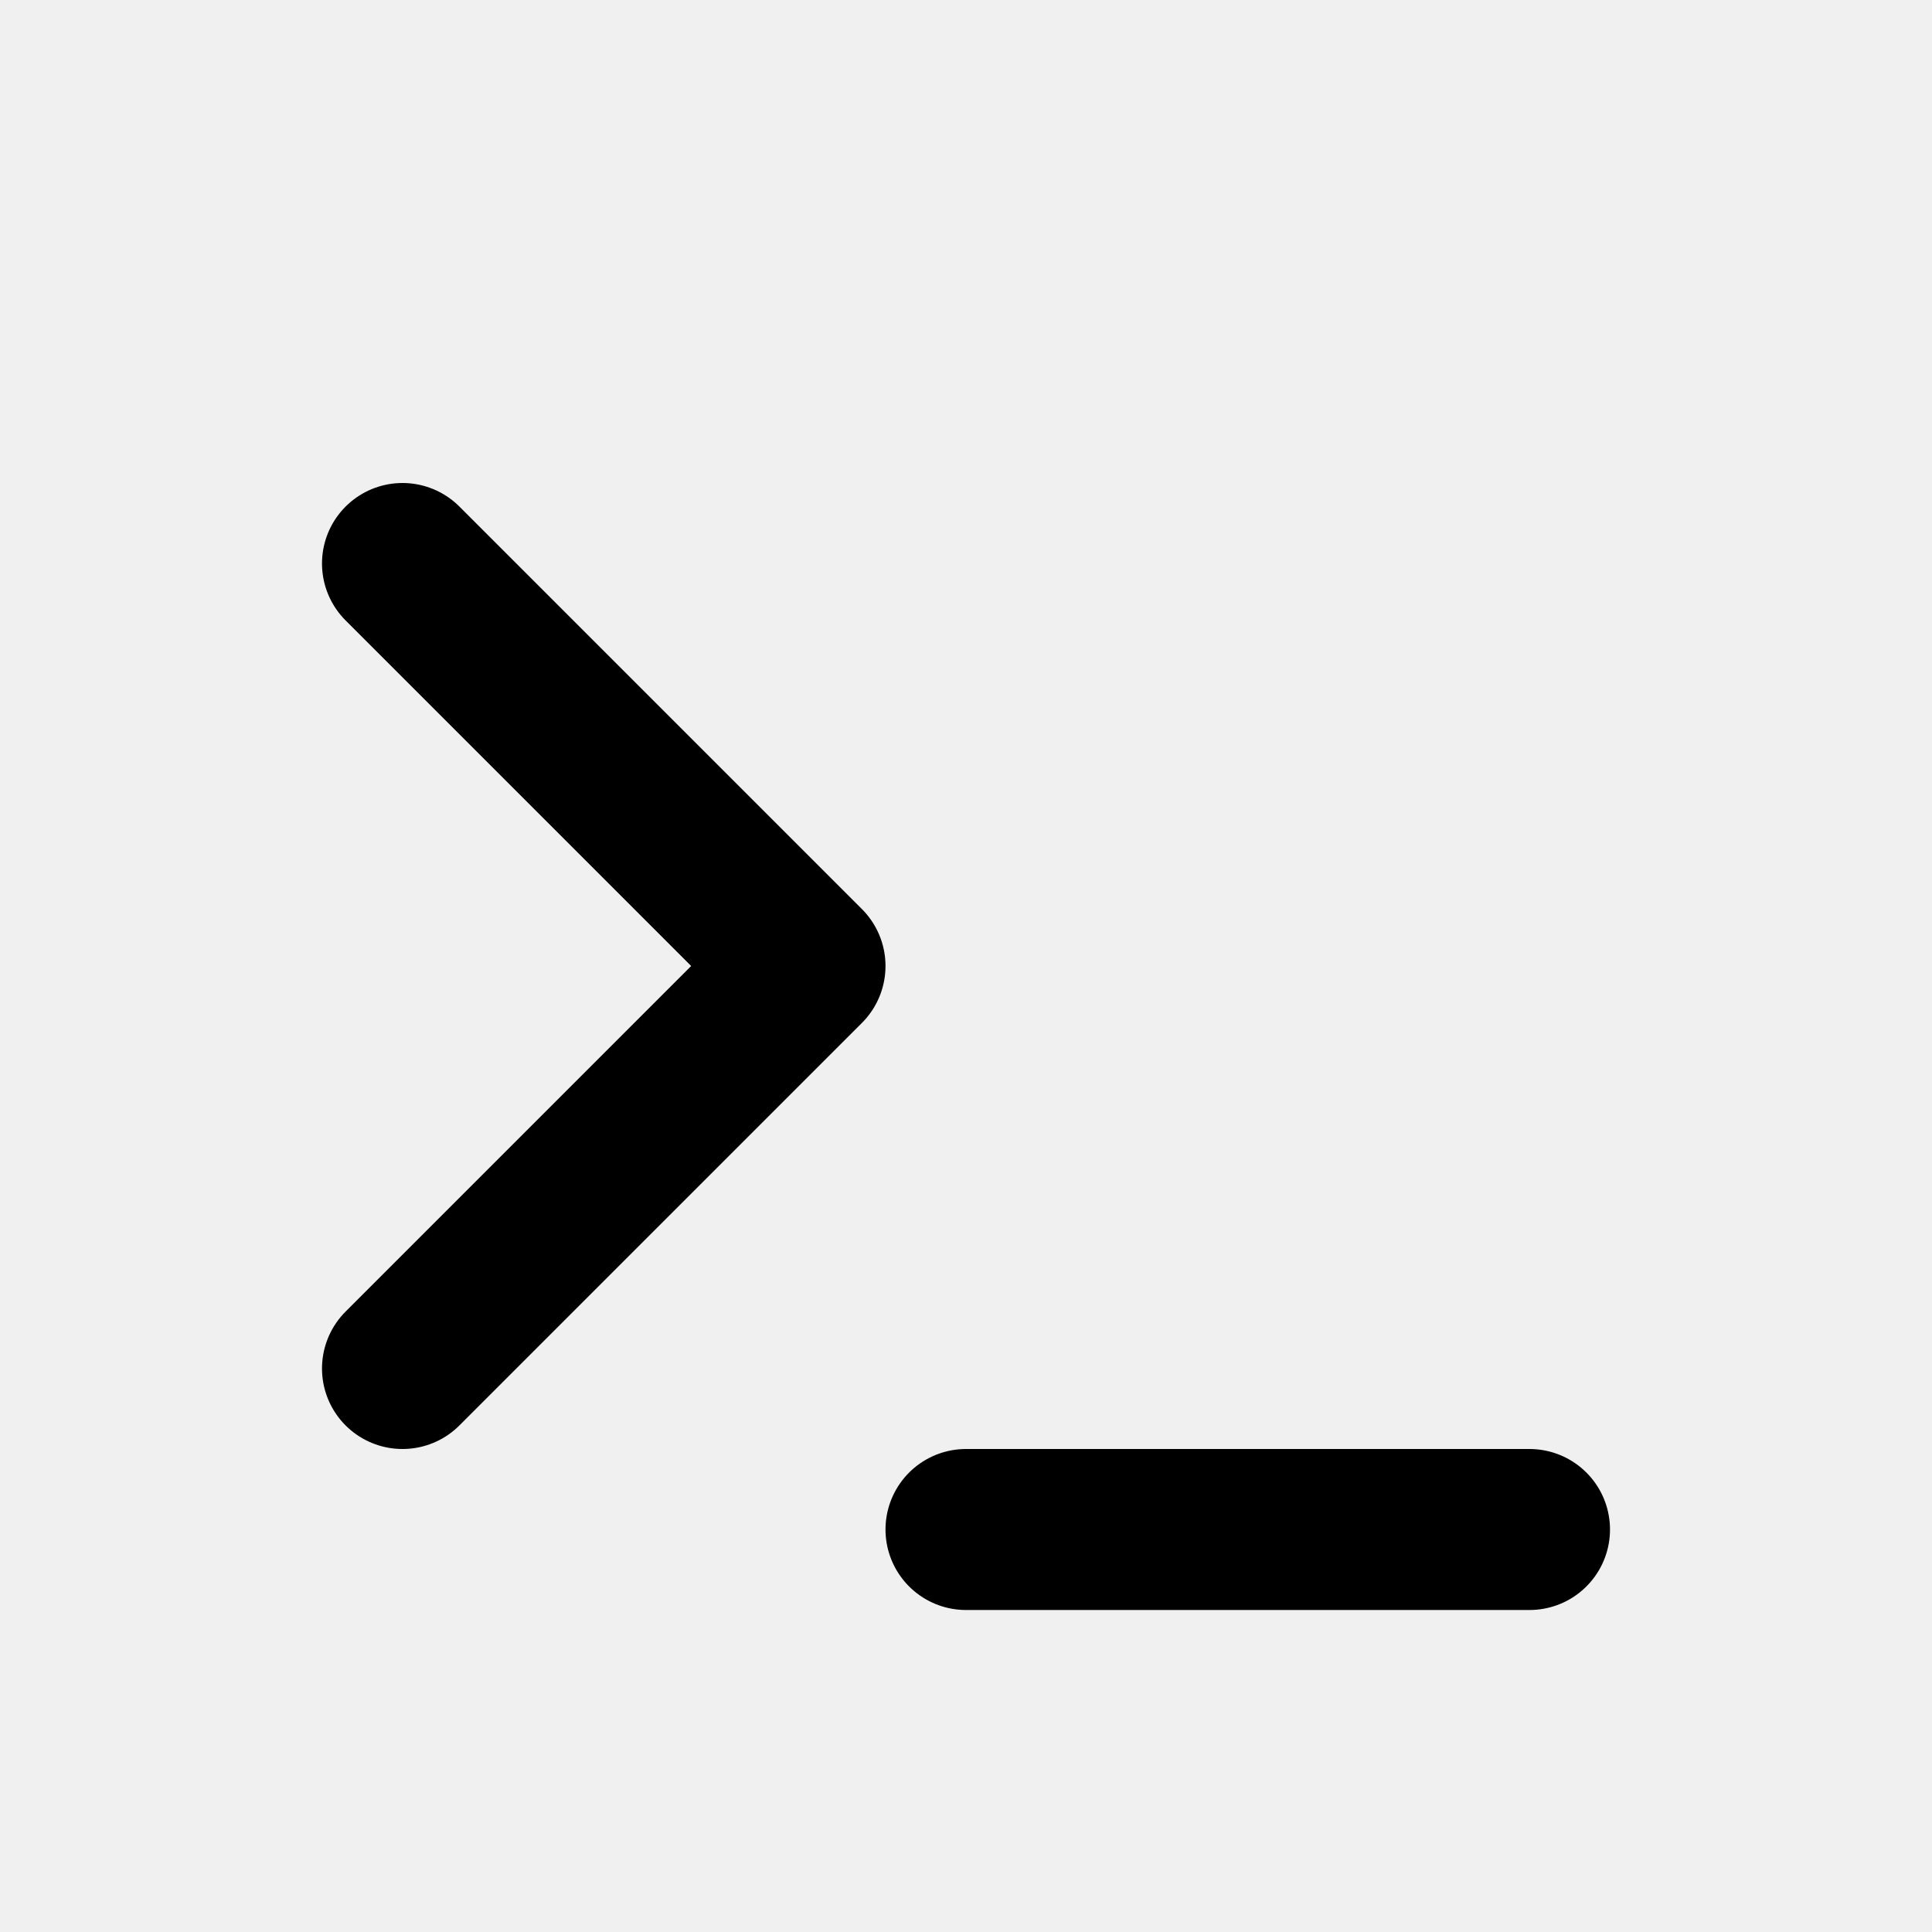
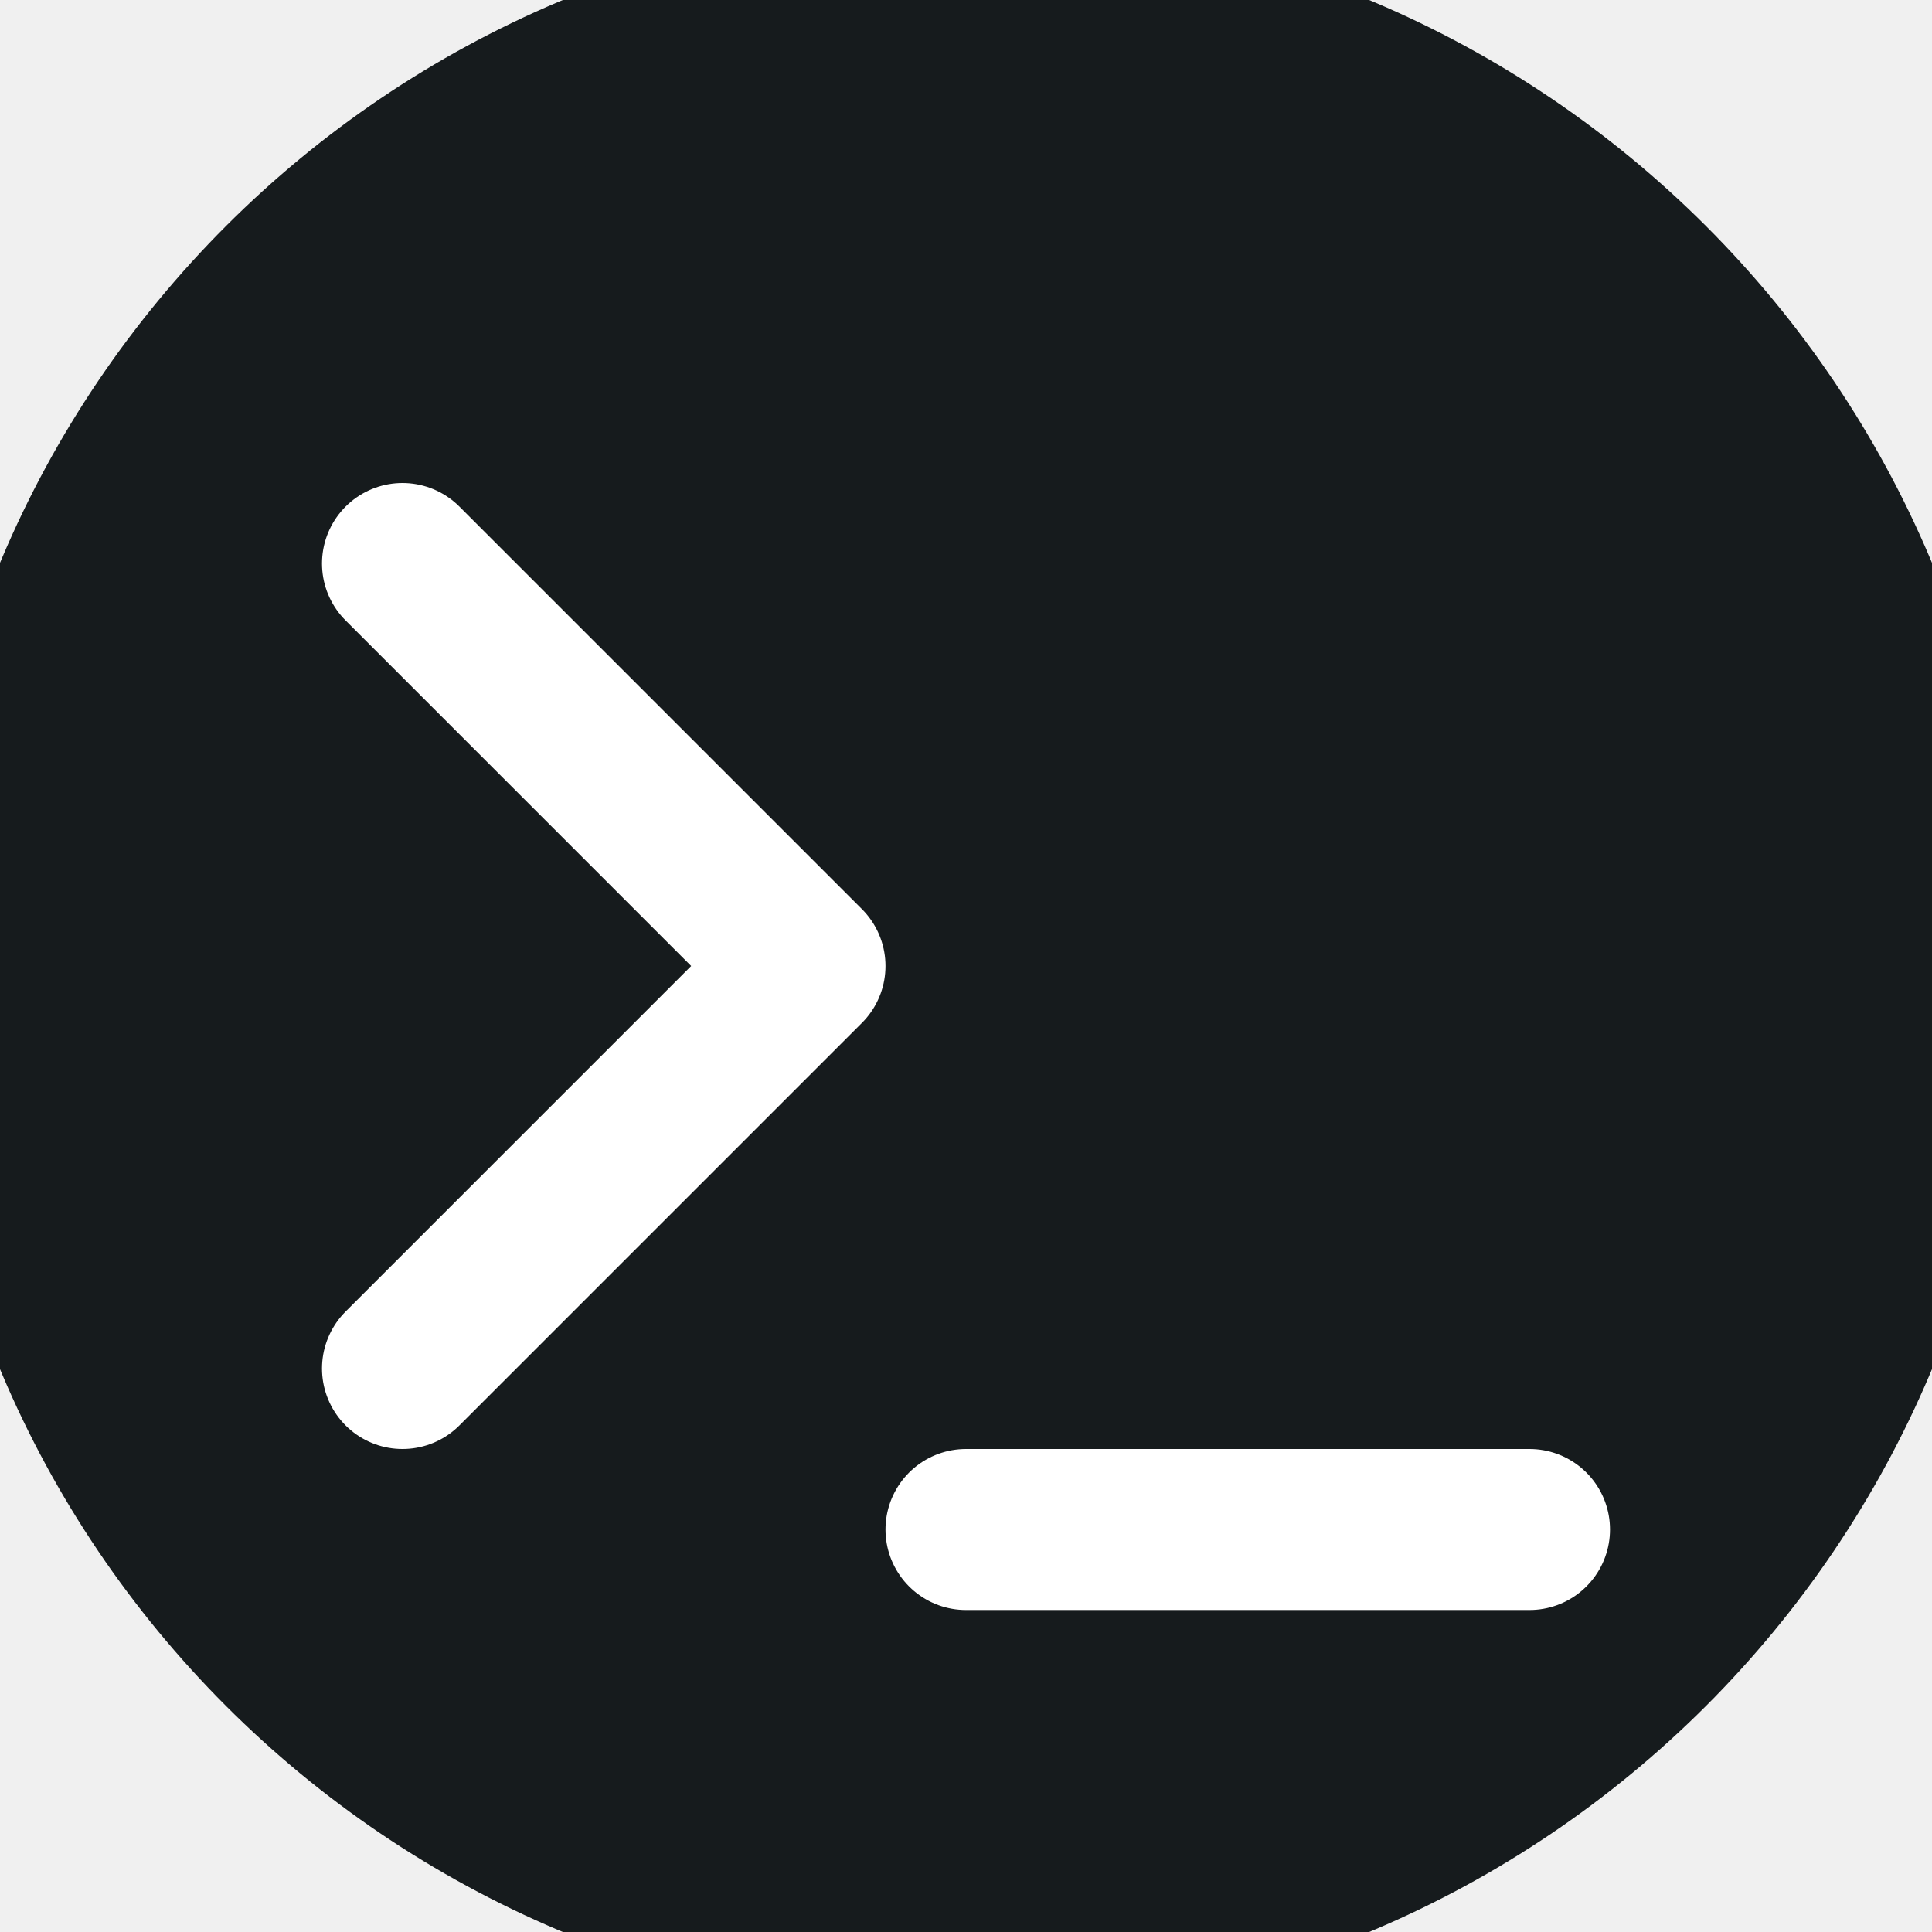
- <svg xmlns="http://www.w3.org/2000/svg" width="24" height="24" viewBox="0 0 24 24" fill="none" stroke-width="2" stroke-linecap="round" stroke-linejoin="round" class="icon icon-tabler icons-tabler-outline icon-tabler-terminal">
+ <svg xmlns="http://www.w3.org/2000/svg" width="24" height="24" viewBox="0 0 24 24" fill="none" stroke-width="2" stroke-linecap="round" stroke-linejoin="round" stroke="#fff">
+   <circle cx="12" cy="12" r="12" stroke="#161b1d" fill="#161b1d" />
  <path stroke="none" d="M0 0h24v24H0z" fill="none" />
  <path d="M5 7l5 5l-5 5" />
  <path d="M12 19l7 0" />
-   <style>
-         svg {
-             stroke: #000;
-         }
-         @media (prefers-color-scheme: dark) {
-             svg {
-                 stroke: #fff;
-             }
-         }
-     </style>
</svg>
